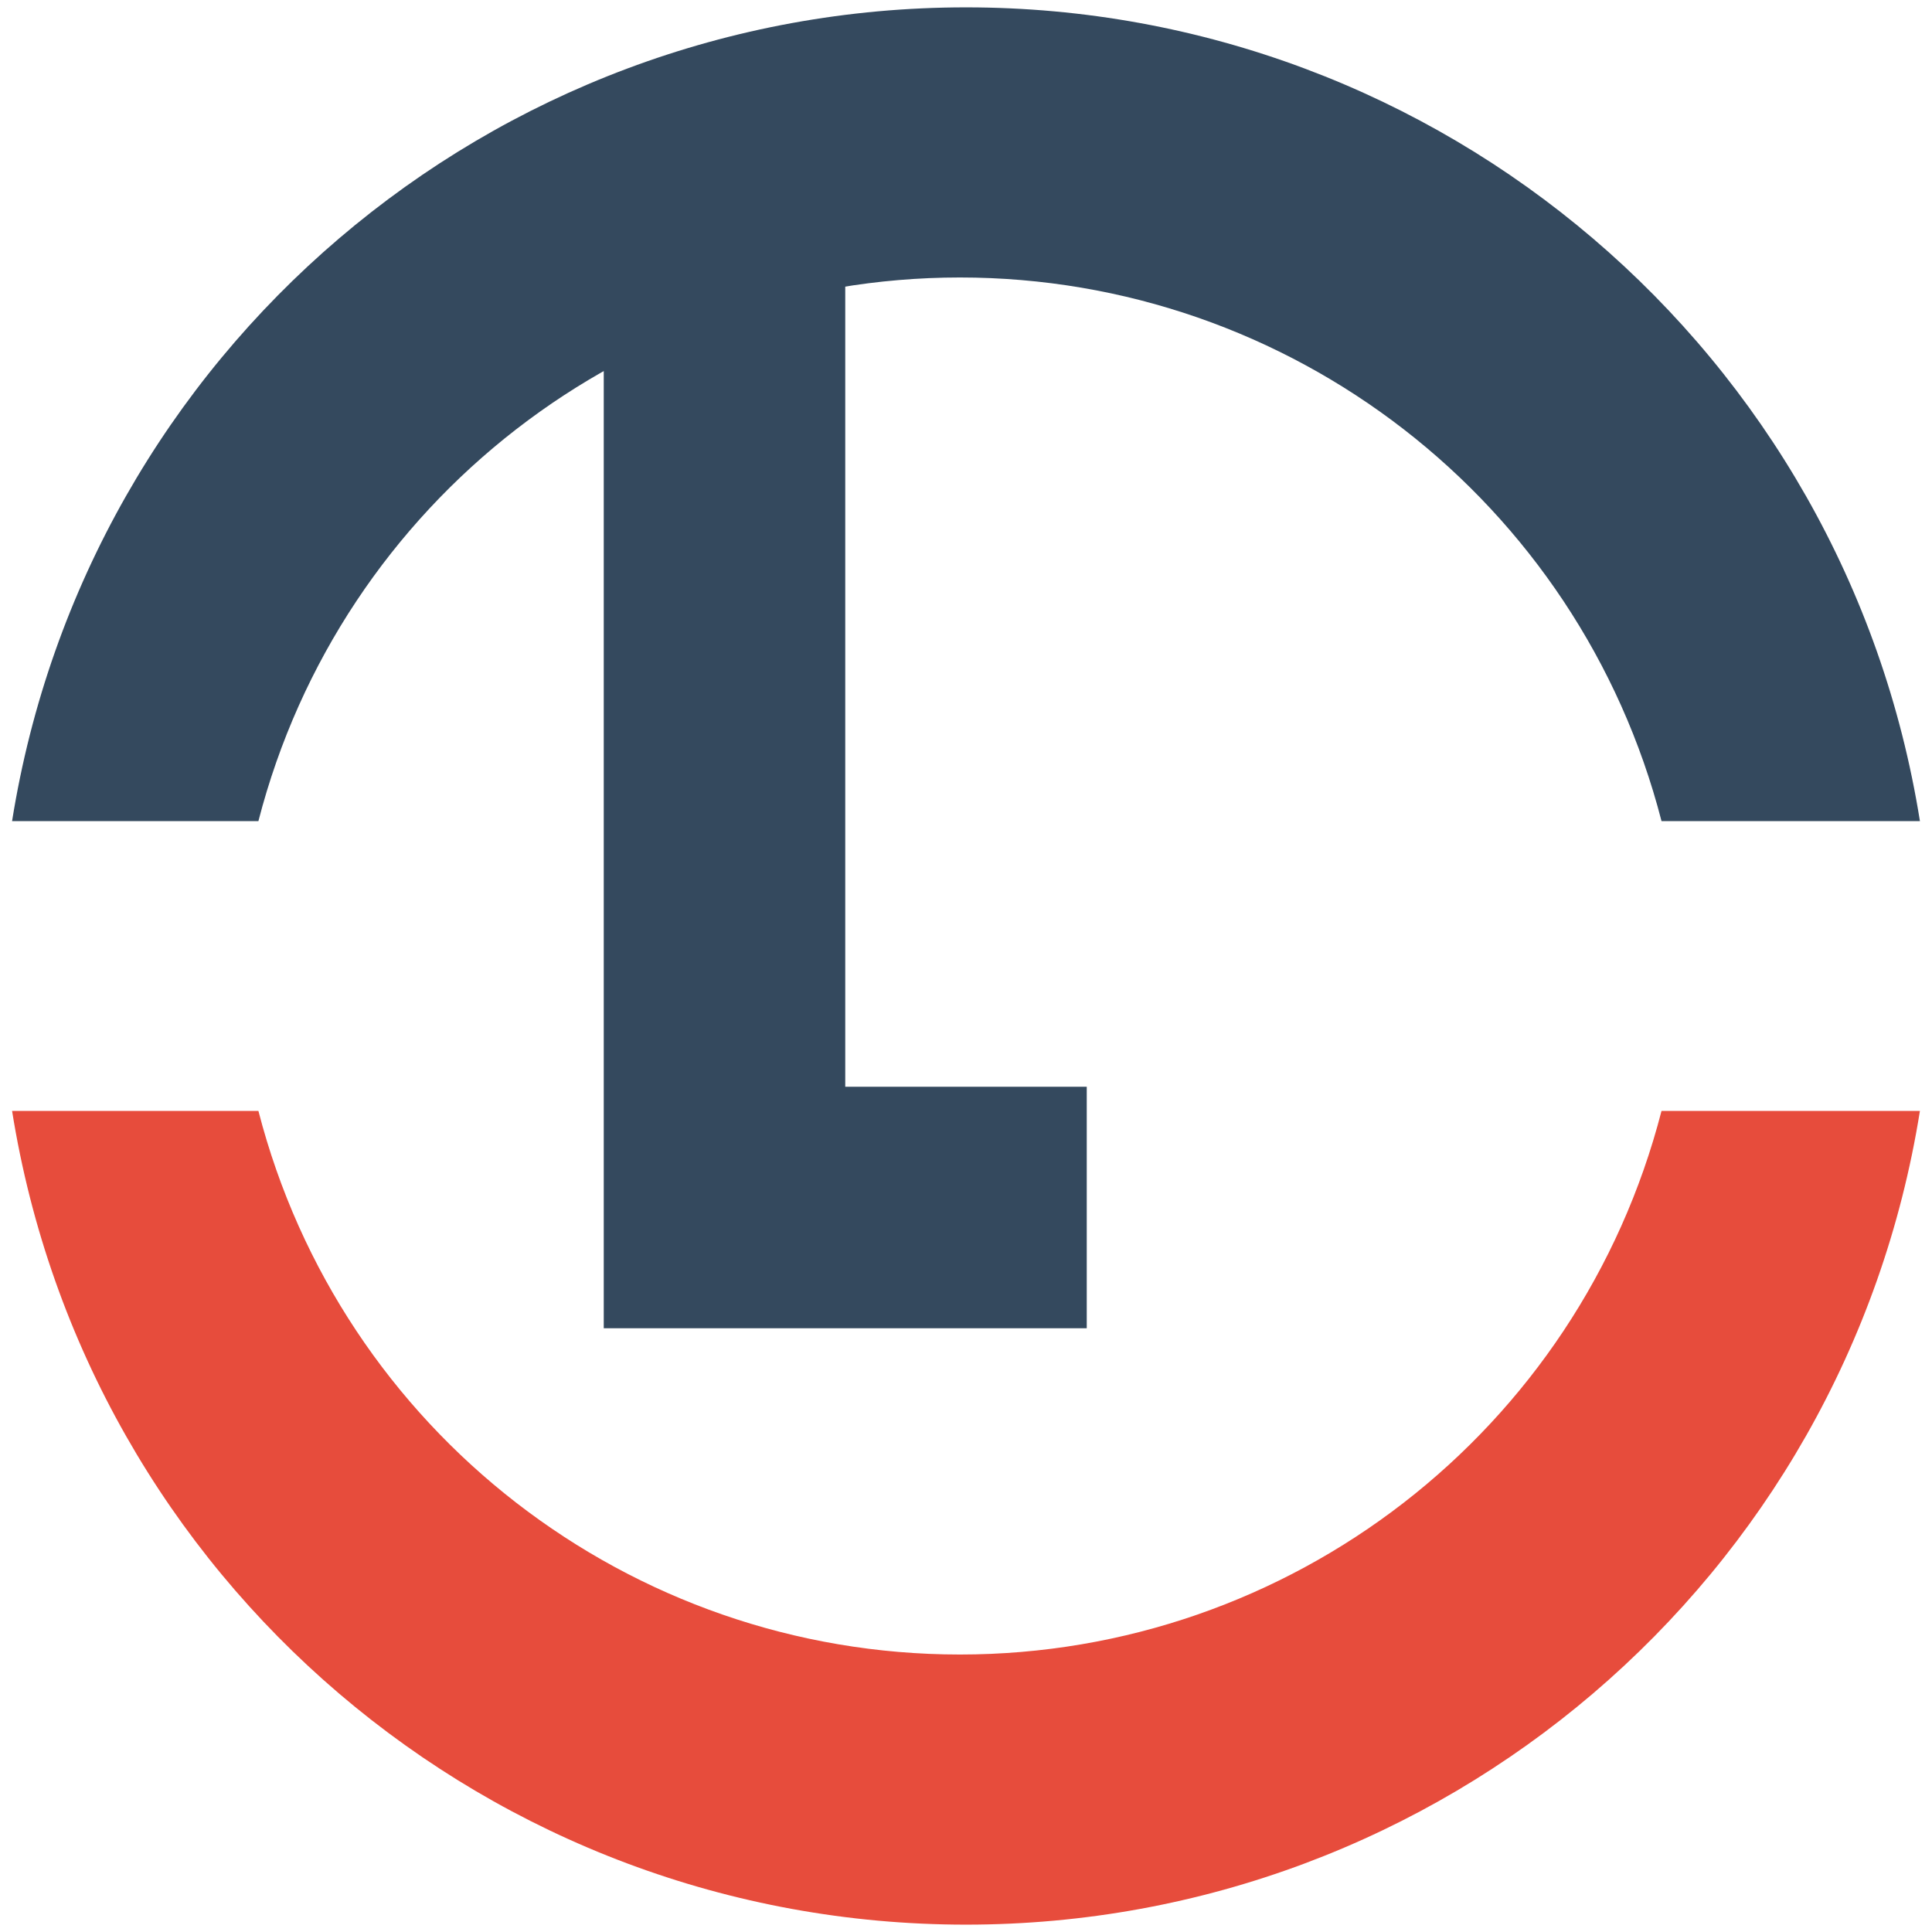
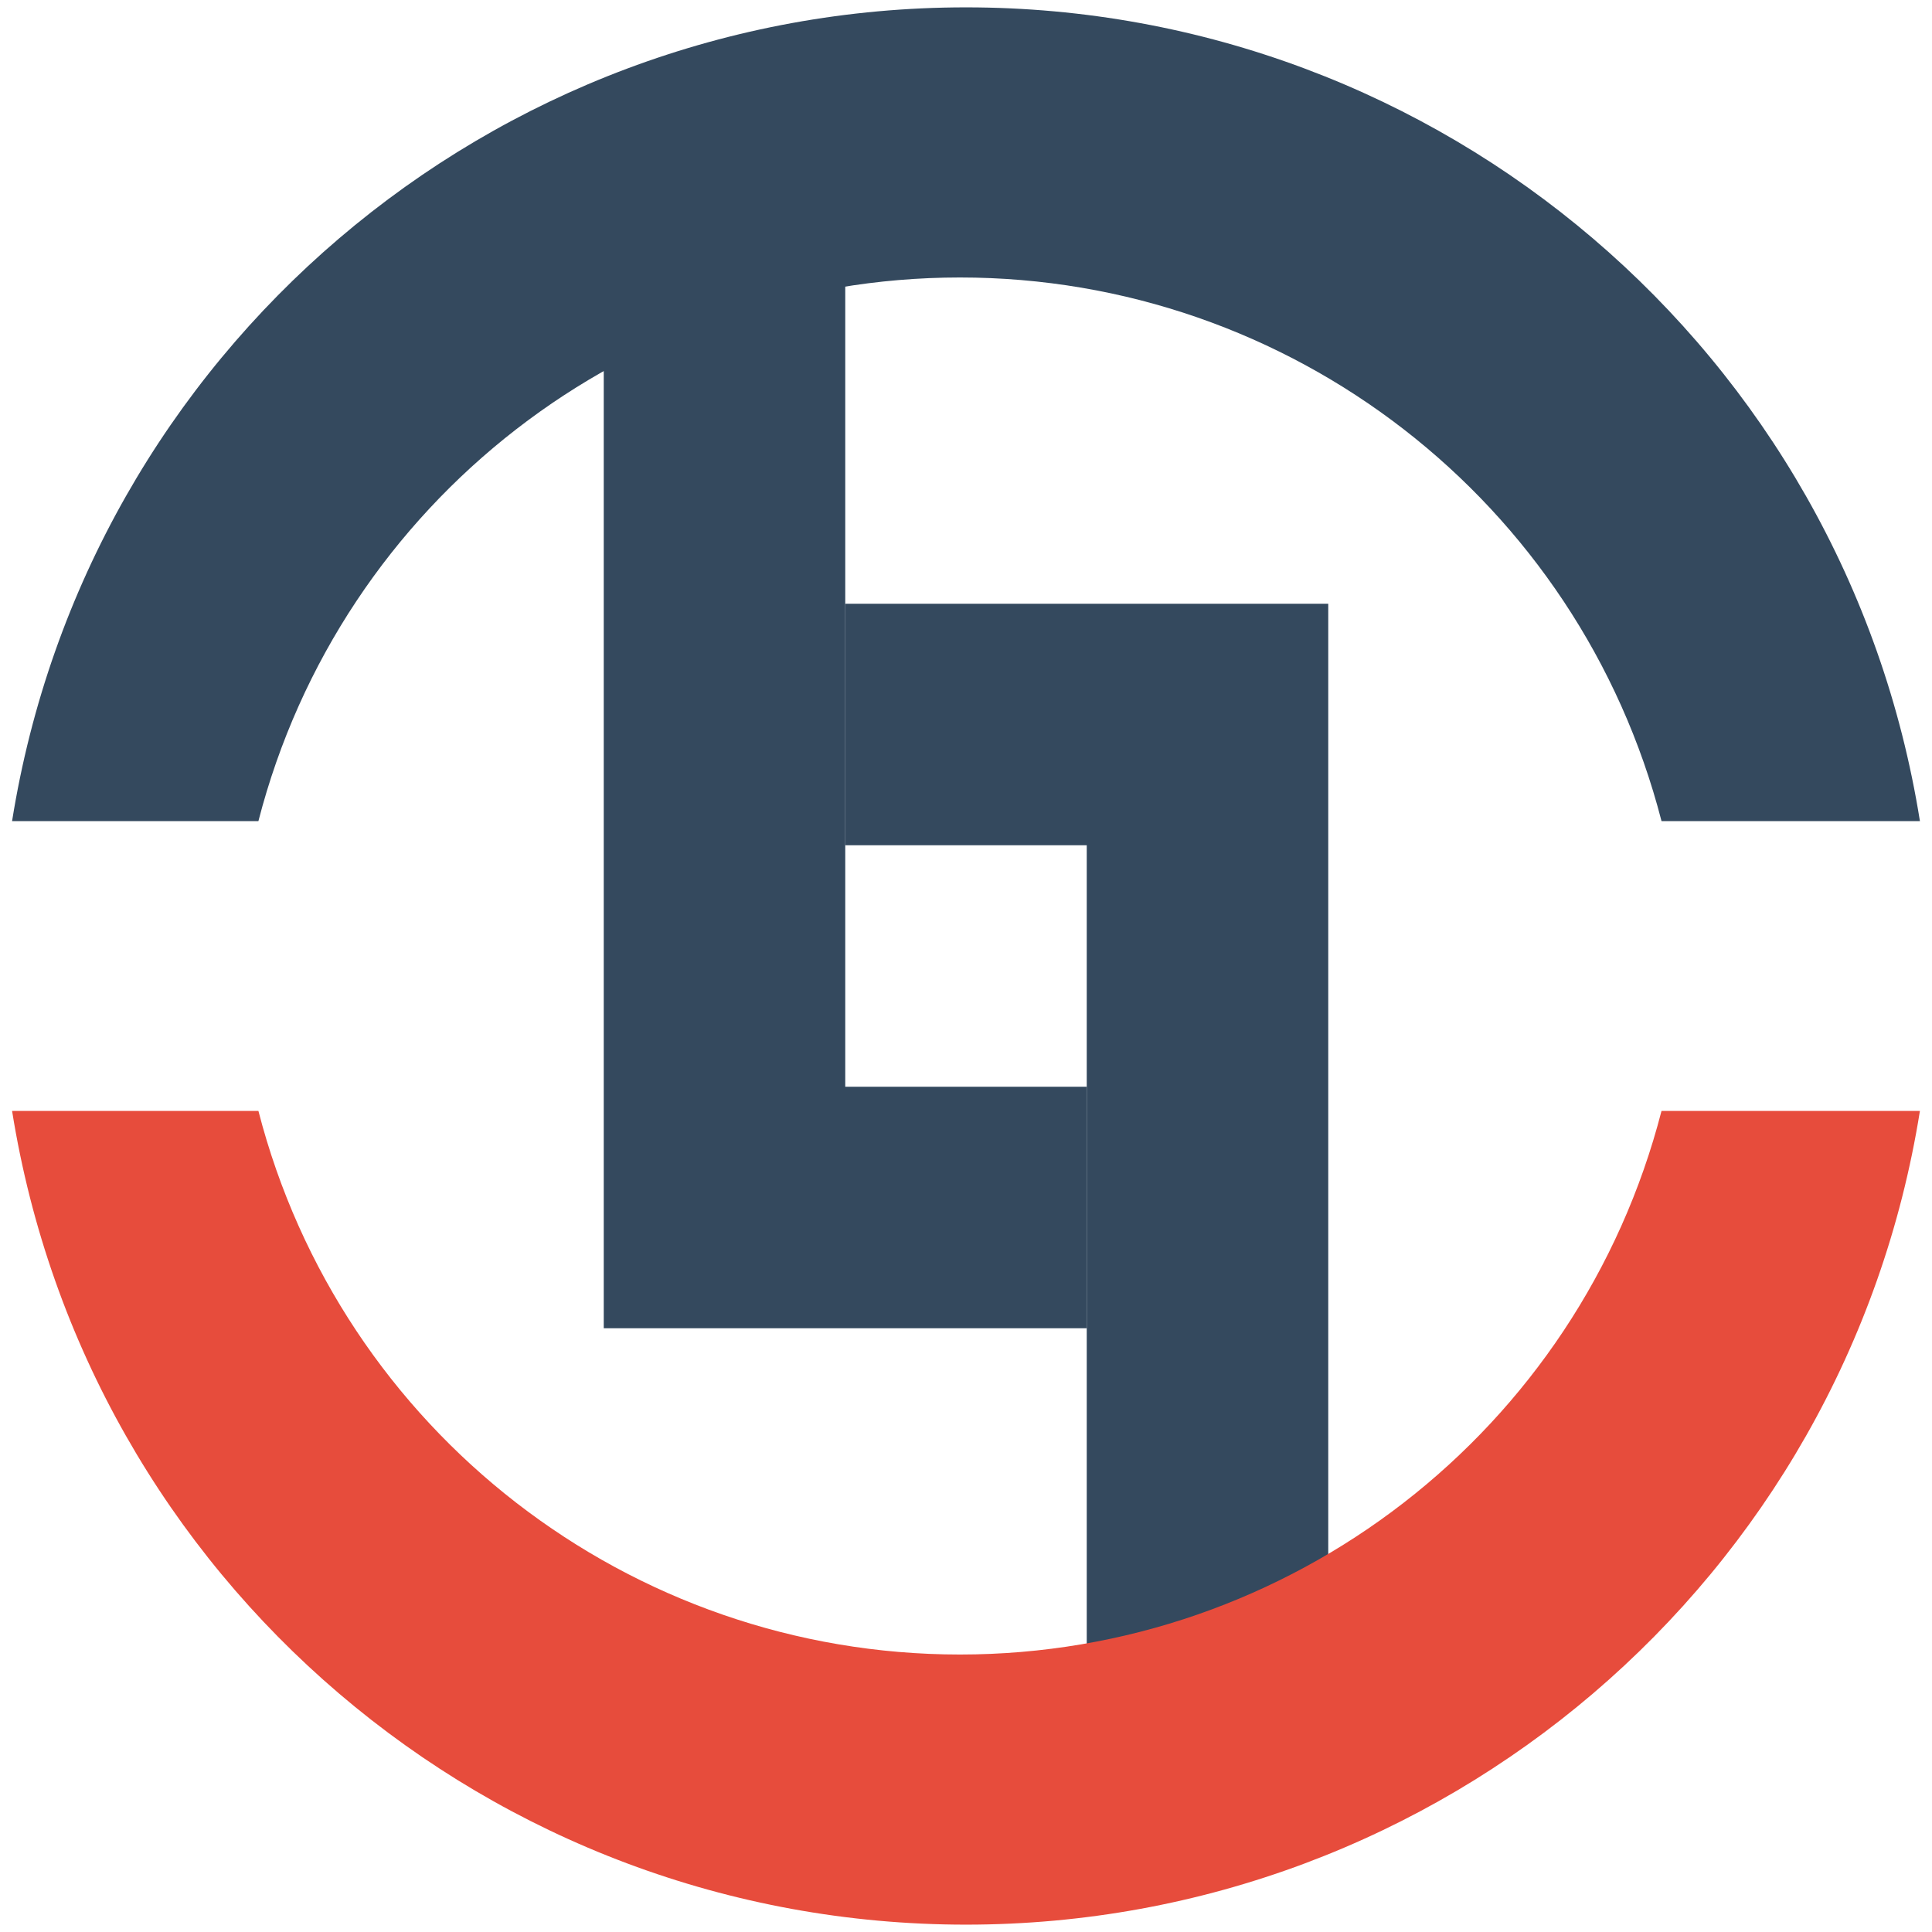
<svg xmlns="http://www.w3.org/2000/svg" width="160" height="160" viewBox="0 0 800 800" version="1.1">
  <g fill="#34495e">
    <path d="M250 50 l0 500 200 0 0 -100 -100 0 0 -400z" />
-     <path d="M550 750, l0 -500 -200 0 0 100 100 0 0 400z" />
+     <path d="M550 750 l0 -500 -200 0 0 100 100 0 0 400z" />
    <path fill="#34495e" d="M5 340 A400 400 0 0 1 795 340 l-107 0 A300 300 0 0 0 107 340Z" />
    <path fill="#e74c3c" d="M5 460 A400 400 0 0 0 795 460 l-107 0 A300 300 0 0 1 107 460Z" />
  </g>
</svg>
